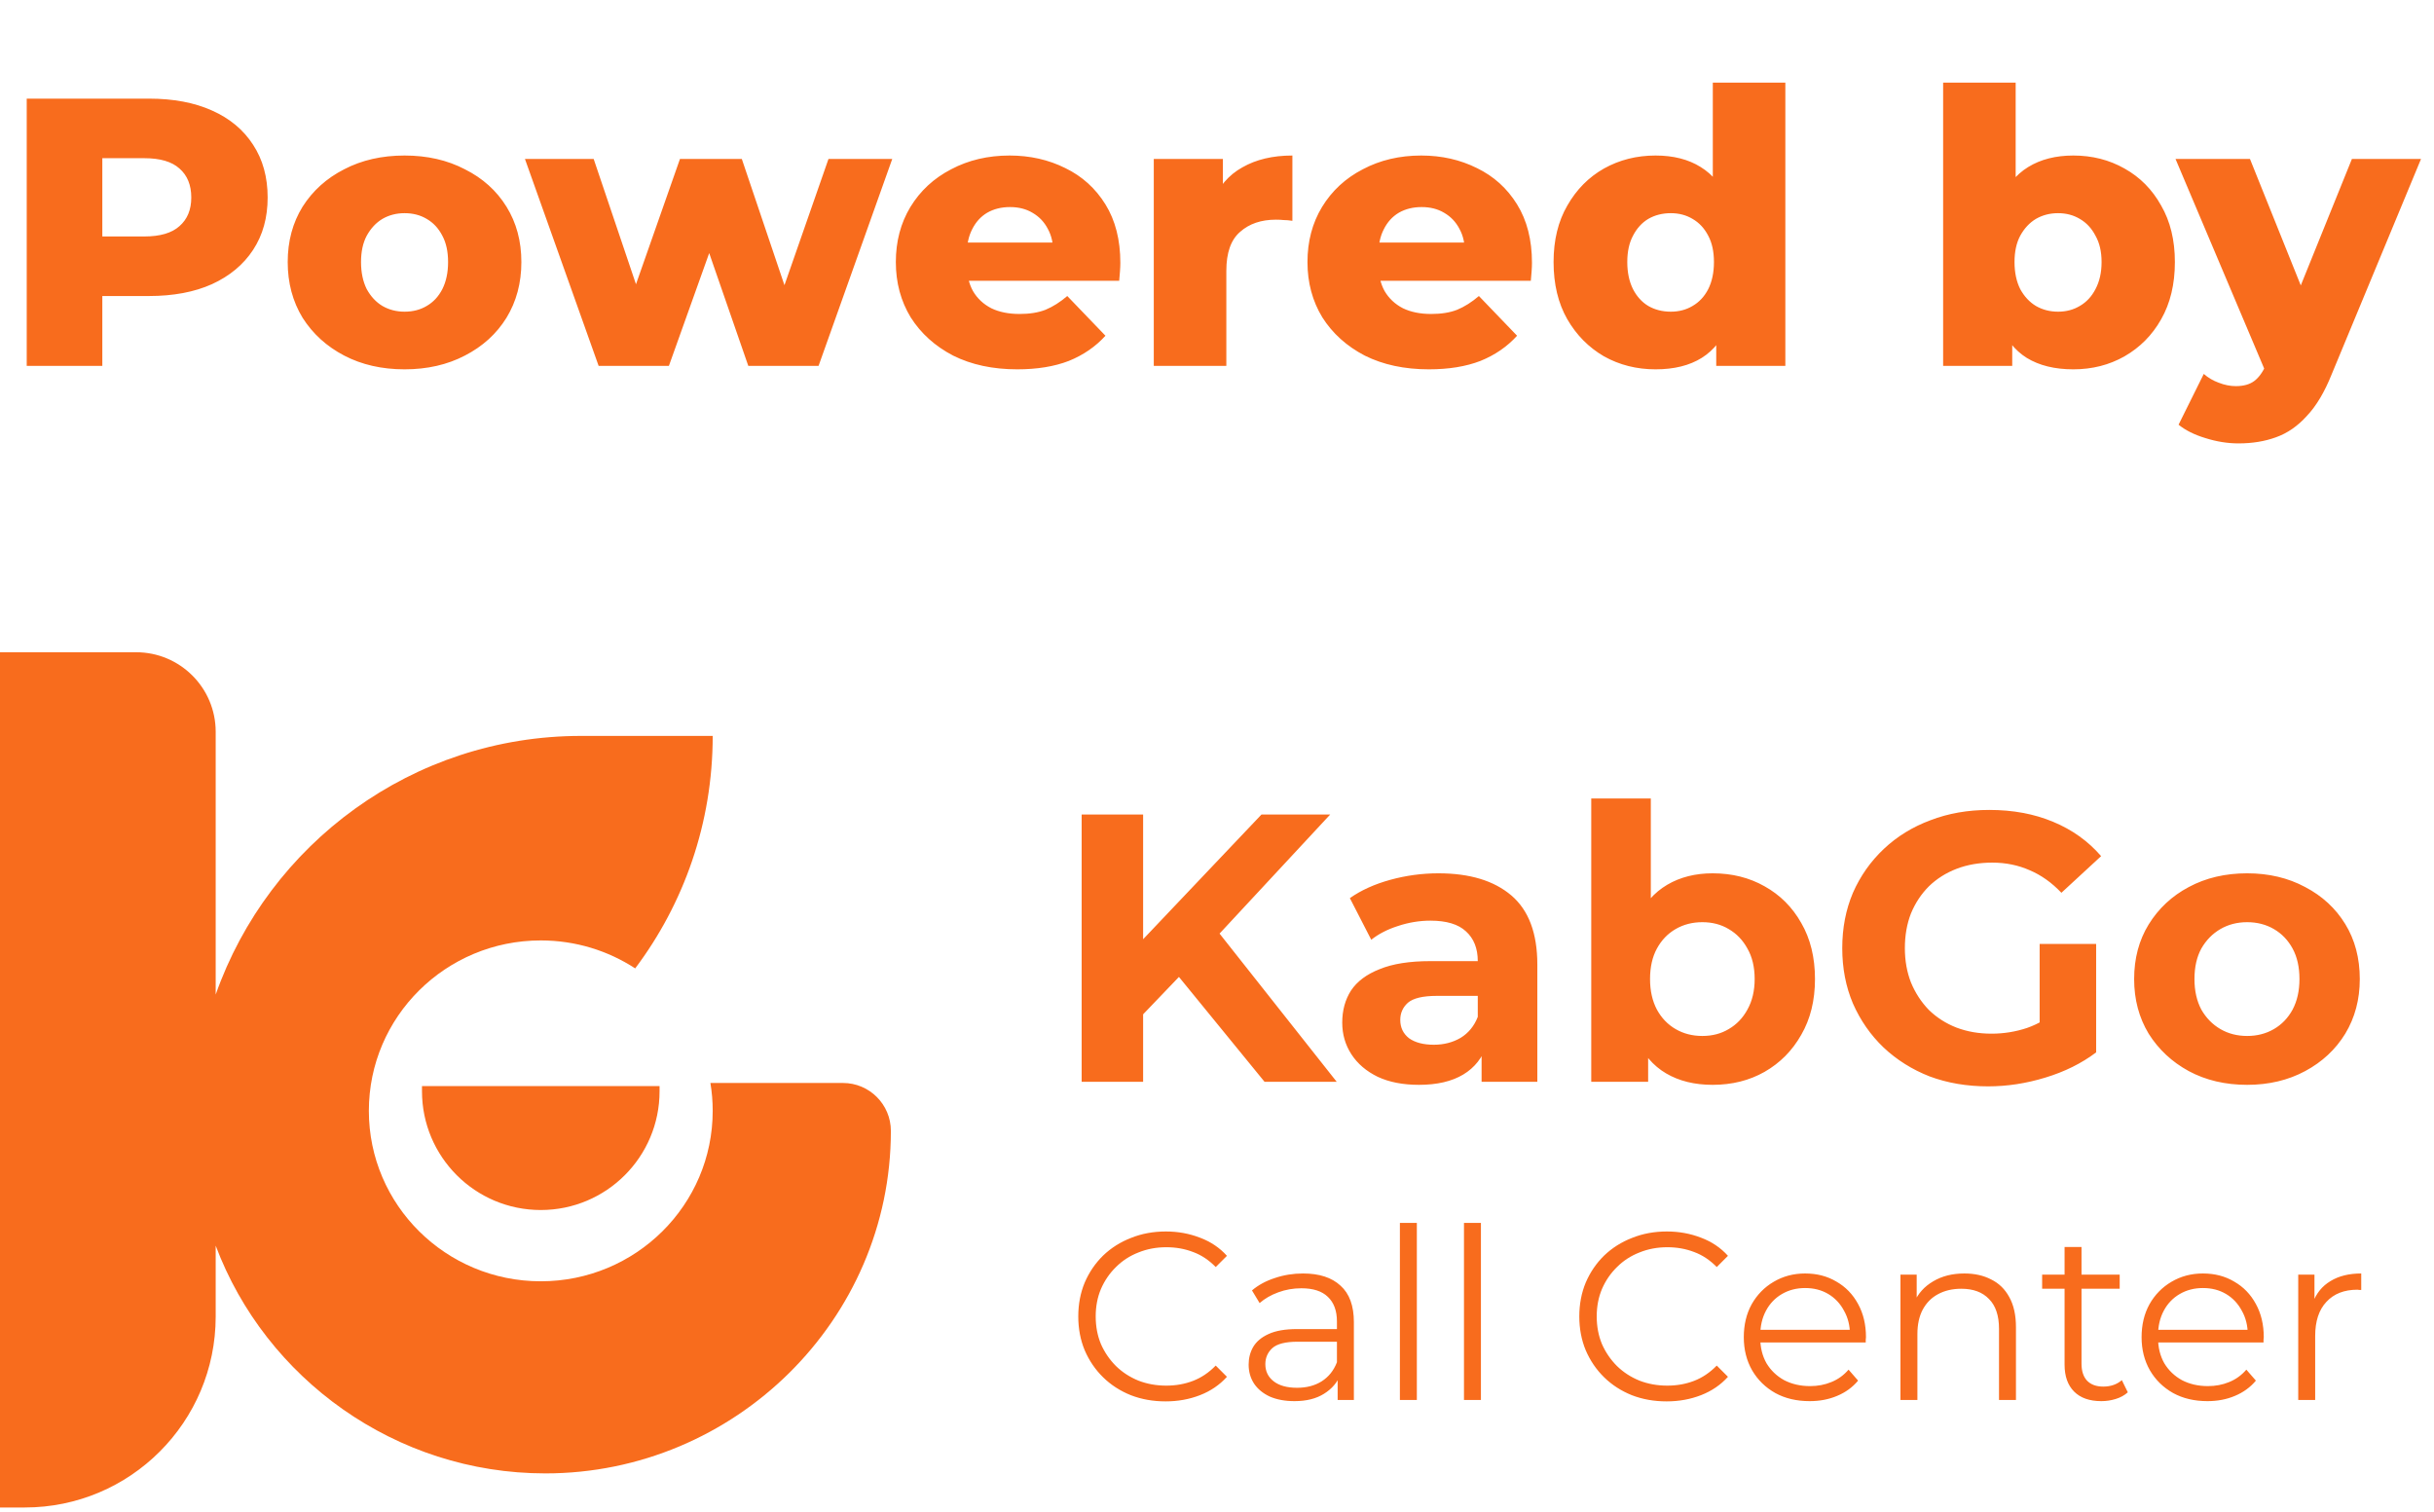
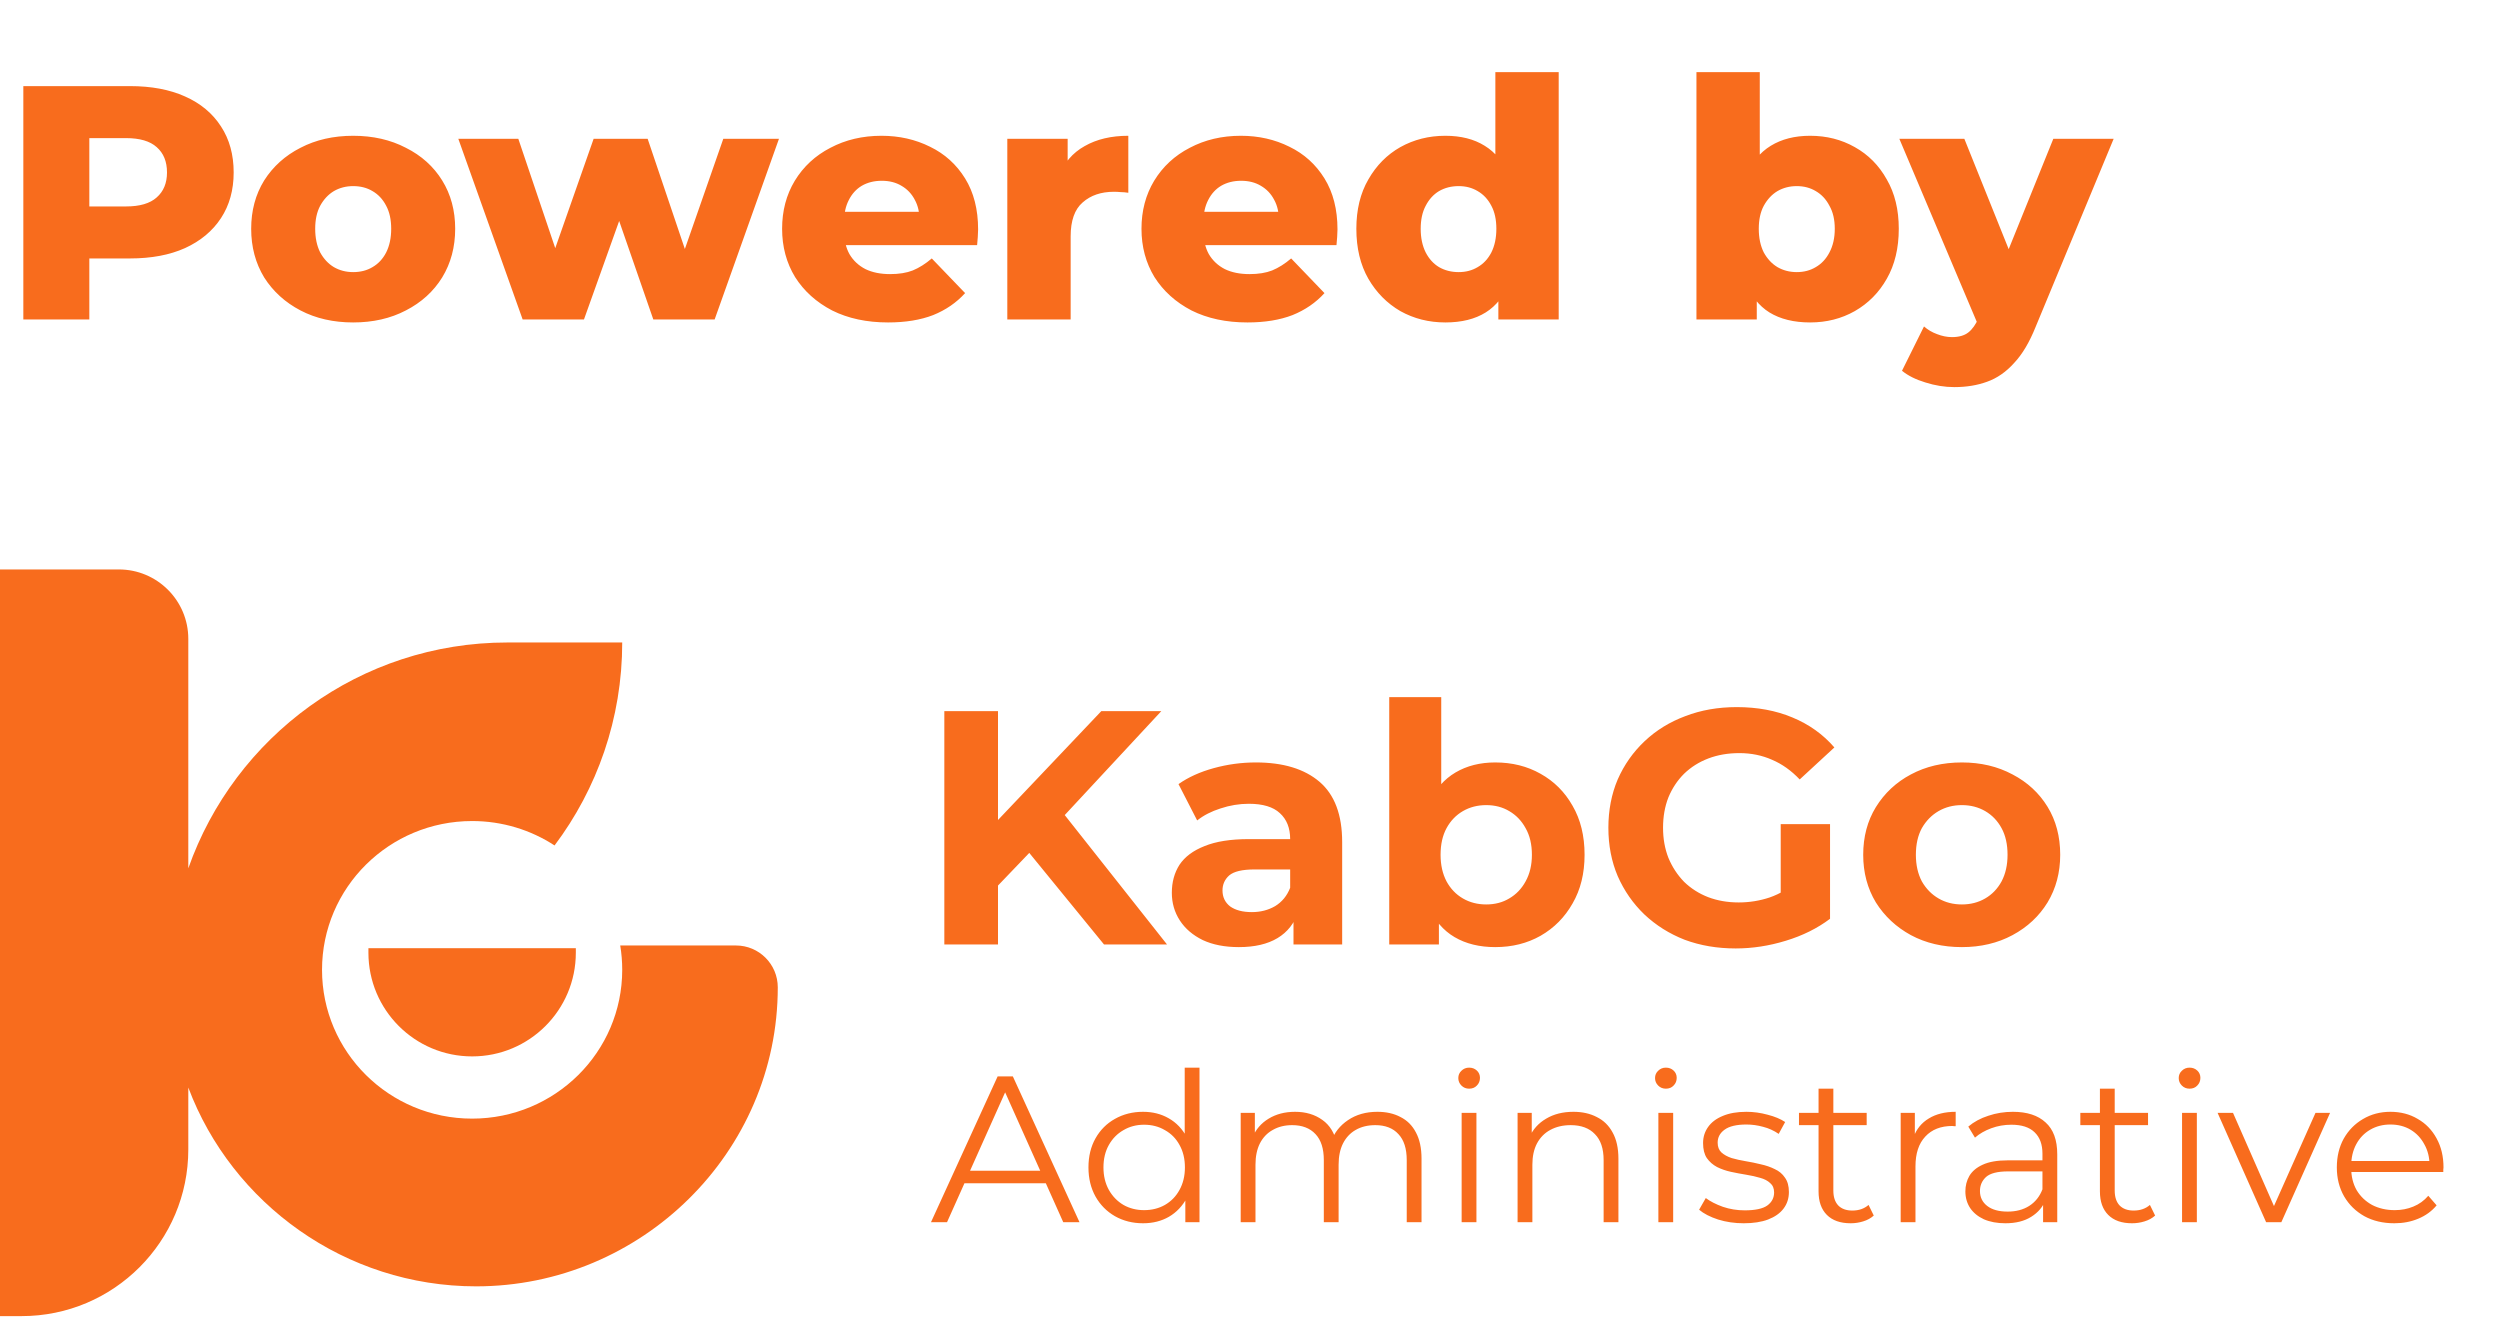
- <svg xmlns="http://www.w3.org/2000/svg" width="153" height="95" viewBox="0 0 153 95" fill="none">
-   <path d="M73.27 88.09C72.48 88.09 71.75 87.96 71.08 87.7C70.41 87.43 69.83 87.055 69.34 86.575C68.85 86.095 68.465 85.53 68.185 84.88C67.915 84.23 67.78 83.52 67.78 82.75C67.78 81.98 67.915 81.27 68.185 80.62C68.465 79.97 68.85 79.405 69.34 78.925C69.84 78.445 70.425 78.075 71.095 77.815C71.765 77.545 72.495 77.41 73.285 77.41C74.045 77.41 74.76 77.54 75.43 77.8C76.1 78.05 76.665 78.43 77.125 78.94L76.42 79.645C75.99 79.205 75.515 78.89 74.995 78.7C74.475 78.5 73.915 78.4 73.315 78.4C72.685 78.4 72.1 78.51 71.56 78.73C71.02 78.94 70.55 79.245 70.15 79.645C69.75 80.035 69.435 80.495 69.205 81.025C68.985 81.545 68.875 82.12 68.875 82.75C68.875 83.38 68.985 83.96 69.205 84.49C69.435 85.01 69.75 85.47 70.15 85.87C70.55 86.26 71.02 86.565 71.56 86.785C72.1 86.995 72.685 87.1 73.315 87.1C73.915 87.1 74.475 87 74.995 86.8C75.515 86.6 75.99 86.28 76.42 85.84L77.125 86.545C76.665 87.055 76.1 87.44 75.43 87.7C74.76 87.96 74.04 88.09 73.27 88.09ZM84.084 88V86.26L84.039 85.975V83.065C84.039 82.395 83.849 81.88 83.469 81.52C83.099 81.16 82.544 80.98 81.804 80.98C81.294 80.98 80.809 81.065 80.349 81.235C79.889 81.405 79.499 81.63 79.179 81.91L78.699 81.115C79.099 80.775 79.579 80.515 80.139 80.335C80.699 80.145 81.289 80.05 81.909 80.05C82.929 80.05 83.714 80.305 84.264 80.815C84.824 81.315 85.104 82.08 85.104 83.11V88H84.084ZM81.369 88.075C80.779 88.075 80.264 87.98 79.824 87.79C79.394 87.59 79.064 87.32 78.834 86.98C78.604 86.63 78.489 86.23 78.489 85.78C78.489 85.37 78.584 85 78.774 84.67C78.974 84.33 79.294 84.06 79.734 83.86C80.184 83.65 80.784 83.545 81.534 83.545H84.249V84.34H81.564C80.804 84.34 80.274 84.475 79.974 84.745C79.684 85.015 79.539 85.35 79.539 85.75C79.539 86.2 79.714 86.56 80.064 86.83C80.414 87.1 80.904 87.235 81.534 87.235C82.134 87.235 82.649 87.1 83.079 86.83C83.519 86.55 83.839 86.15 84.039 85.63L84.279 86.365C84.079 86.885 83.729 87.3 83.229 87.61C82.739 87.92 82.119 88.075 81.369 88.075ZM87.997 88V76.87H89.062V88H87.997ZM92.025 88V76.87H93.09V88H92.025ZM104.764 88.09C103.974 88.09 103.244 87.96 102.574 87.7C101.904 87.43 101.324 87.055 100.834 86.575C100.344 86.095 99.959 85.53 99.679 84.88C99.409 84.23 99.274 83.52 99.274 82.75C99.274 81.98 99.409 81.27 99.679 80.62C99.959 79.97 100.344 79.405 100.834 78.925C101.334 78.445 101.919 78.075 102.589 77.815C103.259 77.545 103.989 77.41 104.779 77.41C105.539 77.41 106.254 77.54 106.924 77.8C107.594 78.05 108.159 78.43 108.619 78.94L107.914 79.645C107.484 79.205 107.009 78.89 106.489 78.7C105.969 78.5 105.409 78.4 104.809 78.4C104.179 78.4 103.594 78.51 103.054 78.73C102.514 78.94 102.044 79.245 101.644 79.645C101.244 80.035 100.929 80.495 100.699 81.025C100.479 81.545 100.369 82.12 100.369 82.75C100.369 83.38 100.479 83.96 100.699 84.49C100.929 85.01 101.244 85.47 101.644 85.87C102.044 86.26 102.514 86.565 103.054 86.785C103.594 86.995 104.179 87.1 104.809 87.1C105.409 87.1 105.969 87 106.489 86.8C107.009 86.6 107.484 86.28 107.914 85.84L108.619 86.545C108.159 87.055 107.594 87.44 106.924 87.7C106.254 87.96 105.534 88.09 104.764 88.09ZM113.754 88.075C112.934 88.075 112.214 87.905 111.594 87.565C110.974 87.215 110.489 86.74 110.139 86.14C109.789 85.53 109.614 84.835 109.614 84.055C109.614 83.275 109.779 82.585 110.109 81.985C110.449 81.385 110.909 80.915 111.489 80.575C112.079 80.225 112.739 80.05 113.469 80.05C114.209 80.05 114.864 80.22 115.434 80.56C116.014 80.89 116.469 81.36 116.799 81.97C117.129 82.57 117.294 83.265 117.294 84.055C117.294 84.105 117.289 84.16 117.279 84.22C117.279 84.27 117.279 84.325 117.279 84.385H110.424V83.59H116.709L116.289 83.905C116.289 83.335 116.164 82.83 115.914 82.39C115.674 81.94 115.344 81.59 114.924 81.34C114.504 81.09 114.019 80.965 113.469 80.965C112.929 80.965 112.444 81.09 112.014 81.34C111.584 81.59 111.249 81.94 111.009 82.39C110.769 82.84 110.649 83.355 110.649 83.935V84.1C110.649 84.7 110.779 85.23 111.039 85.69C111.309 86.14 111.679 86.495 112.149 86.755C112.629 87.005 113.174 87.13 113.784 87.13C114.264 87.13 114.709 87.045 115.119 86.875C115.539 86.705 115.899 86.445 116.199 86.095L116.799 86.785C116.449 87.205 116.009 87.525 115.479 87.745C114.959 87.965 114.384 88.075 113.754 88.075ZM123.482 80.05C124.122 80.05 124.682 80.175 125.162 80.425C125.652 80.665 126.032 81.035 126.302 81.535C126.582 82.035 126.722 82.665 126.722 83.425V88H125.657V83.53C125.657 82.7 125.447 82.075 125.027 81.655C124.617 81.225 124.037 81.01 123.287 81.01C122.727 81.01 122.237 81.125 121.817 81.355C121.407 81.575 121.087 81.9 120.857 82.33C120.637 82.75 120.527 83.26 120.527 83.86V88H119.462V80.125H120.482V82.285L120.317 81.88C120.567 81.31 120.967 80.865 121.517 80.545C122.067 80.215 122.722 80.05 123.482 80.05ZM132.088 88.075C131.348 88.075 130.778 87.875 130.378 87.475C129.978 87.075 129.778 86.51 129.778 85.78V78.385H130.843V85.72C130.843 86.18 130.958 86.535 131.188 86.785C131.428 87.035 131.768 87.16 132.208 87.16C132.678 87.16 133.068 87.025 133.378 86.755L133.753 87.52C133.543 87.71 133.288 87.85 132.988 87.94C132.698 88.03 132.398 88.075 132.088 88.075ZM128.368 81.01V80.125H133.243V81.01H128.368ZM138.759 88.075C137.939 88.075 137.219 87.905 136.599 87.565C135.979 87.215 135.494 86.74 135.144 86.14C134.794 85.53 134.619 84.835 134.619 84.055C134.619 83.275 134.784 82.585 135.114 81.985C135.454 81.385 135.914 80.915 136.494 80.575C137.084 80.225 137.744 80.05 138.474 80.05C139.214 80.05 139.869 80.22 140.439 80.56C141.019 80.89 141.474 81.36 141.804 81.97C142.134 82.57 142.299 83.265 142.299 84.055C142.299 84.105 142.294 84.16 142.284 84.22C142.284 84.27 142.284 84.325 142.284 84.385H135.429V83.59H141.714L141.294 83.905C141.294 83.335 141.169 82.83 140.919 82.39C140.679 81.94 140.349 81.59 139.929 81.34C139.509 81.09 139.024 80.965 138.474 80.965C137.934 80.965 137.449 81.09 137.019 81.34C136.589 81.59 136.254 81.94 136.014 82.39C135.774 82.84 135.654 83.355 135.654 83.935V84.1C135.654 84.7 135.784 85.23 136.044 85.69C136.314 86.14 136.684 86.495 137.154 86.755C137.634 87.005 138.179 87.13 138.789 87.13C139.269 87.13 139.714 87.045 140.124 86.875C140.544 86.705 140.904 86.445 141.204 86.095L141.804 86.785C141.454 87.205 141.014 87.525 140.484 87.745C139.964 87.965 139.389 88.075 138.759 88.075ZM144.466 88V80.125H145.486V82.27L145.381 81.895C145.601 81.295 145.971 80.84 146.491 80.53C147.011 80.21 147.656 80.05 148.426 80.05V81.085C148.386 81.085 148.346 81.085 148.306 81.085C148.266 81.075 148.226 81.07 148.186 81.07C147.356 81.07 146.706 81.325 146.236 81.835C145.766 82.335 145.531 83.05 145.531 83.98V88H144.466Z" fill="#F86C1D" />
+ <svg xmlns="http://www.w3.org/2000/svg" width="180" height="95" viewBox="0 0 180 95" fill="none">
+   <path d="M67.03 88L71.83 77.5H72.925L77.725 88H76.555L72.145 78.145H72.595L68.185 88H67.03ZM68.92 85.195L69.25 84.295H75.355L75.685 85.195H68.92ZM82.299 88.075C81.549 88.075 80.874 87.905 80.274 87.565C79.684 87.225 79.219 86.755 78.879 86.155C78.539 85.545 78.369 84.845 78.369 84.055C78.369 83.255 78.539 82.555 78.879 81.955C79.219 81.355 79.684 80.89 80.274 80.56C80.874 80.22 81.549 80.05 82.299 80.05C82.989 80.05 83.604 80.205 84.144 80.515C84.694 80.825 85.129 81.28 85.449 81.88C85.779 82.47 85.944 83.195 85.944 84.055C85.944 84.905 85.784 85.63 85.464 86.23C85.144 86.83 84.709 87.29 84.159 87.61C83.619 87.92 82.999 88.075 82.299 88.075ZM82.374 87.13C82.934 87.13 83.434 87.005 83.874 86.755C84.324 86.495 84.674 86.135 84.924 85.675C85.184 85.205 85.314 84.665 85.314 84.055C85.314 83.435 85.184 82.895 84.924 82.435C84.674 81.975 84.324 81.62 83.874 81.37C83.434 81.11 82.934 80.98 82.374 80.98C81.824 80.98 81.329 81.11 80.889 81.37C80.449 81.62 80.099 81.975 79.839 82.435C79.579 82.895 79.449 83.435 79.449 84.055C79.449 84.665 79.579 85.205 79.839 85.675C80.099 86.135 80.449 86.495 80.889 86.755C81.329 87.005 81.824 87.13 82.374 87.13ZM85.344 88V85.63L85.449 84.04L85.299 82.45V76.87H86.364V88H85.344ZM99.17 80.05C99.81 80.05 100.365 80.175 100.835 80.425C101.315 80.665 101.685 81.035 101.945 81.535C102.215 82.035 102.35 82.665 102.35 83.425V88H101.285V83.53C101.285 82.7 101.085 82.075 100.685 81.655C100.295 81.225 99.74 81.01 99.02 81.01C98.48 81.01 98.01 81.125 97.61 81.355C97.22 81.575 96.915 81.9 96.695 82.33C96.485 82.75 96.38 83.26 96.38 83.86V88H95.315V83.53C95.315 82.7 95.115 82.075 94.715 81.655C94.315 81.225 93.755 81.01 93.035 81.01C92.505 81.01 92.04 81.125 91.64 81.355C91.24 81.575 90.93 81.9 90.71 82.33C90.5 82.75 90.395 83.26 90.395 83.86V88H89.33V80.125H90.35V82.255L90.185 81.88C90.425 81.31 90.81 80.865 91.34 80.545C91.88 80.215 92.515 80.05 93.245 80.05C94.015 80.05 94.67 80.245 95.21 80.635C95.75 81.015 96.1 81.59 96.26 82.36L95.84 82.195C96.07 81.555 96.475 81.04 97.055 80.65C97.645 80.25 98.35 80.05 99.17 80.05ZM105.238 88V80.125H106.303V88H105.238ZM105.778 78.385C105.558 78.385 105.373 78.31 105.223 78.16C105.073 78.01 104.998 77.83 104.998 77.62C104.998 77.41 105.073 77.235 105.223 77.095C105.373 76.945 105.558 76.87 105.778 76.87C105.998 76.87 106.183 76.94 106.333 77.08C106.483 77.22 106.558 77.395 106.558 77.605C106.558 77.825 106.483 78.01 106.333 78.16C106.193 78.31 106.008 78.385 105.778 78.385ZM113.286 80.05C113.926 80.05 114.486 80.175 114.966 80.425C115.456 80.665 115.836 81.035 116.106 81.535C116.386 82.035 116.526 82.665 116.526 83.425V88H115.461V83.53C115.461 82.7 115.251 82.075 114.831 81.655C114.421 81.225 113.841 81.01 113.091 81.01C112.531 81.01 112.041 81.125 111.621 81.355C111.211 81.575 110.891 81.9 110.661 82.33C110.441 82.75 110.331 83.26 110.331 83.86V88H109.266V80.125H110.286V82.285L110.121 81.88C110.371 81.31 110.771 80.865 111.321 80.545C111.871 80.215 112.526 80.05 113.286 80.05ZM119.403 88V80.125H120.468V88H119.403ZM119.943 78.385C119.723 78.385 119.538 78.31 119.388 78.16C119.238 78.01 119.163 77.83 119.163 77.62C119.163 77.41 119.238 77.235 119.388 77.095C119.538 76.945 119.723 76.87 119.943 76.87C120.163 76.87 120.348 76.94 120.498 77.08C120.648 77.22 120.723 77.395 120.723 77.605C120.723 77.825 120.648 78.01 120.498 78.16C120.358 78.31 120.173 78.385 119.943 78.385ZM125.546 88.075C124.896 88.075 124.281 87.985 123.701 87.805C123.121 87.615 122.666 87.38 122.336 87.1L122.816 86.26C123.136 86.5 123.546 86.71 124.046 86.89C124.546 87.06 125.071 87.145 125.621 87.145C126.371 87.145 126.911 87.03 127.241 86.8C127.571 86.56 127.736 86.245 127.736 85.855C127.736 85.565 127.641 85.34 127.451 85.18C127.271 85.01 127.031 84.885 126.731 84.805C126.431 84.715 126.096 84.64 125.726 84.58C125.356 84.52 124.986 84.45 124.616 84.37C124.256 84.29 123.926 84.175 123.626 84.025C123.326 83.865 123.081 83.65 122.891 83.38C122.711 83.11 122.621 82.75 122.621 82.3C122.621 81.87 122.741 81.485 122.981 81.145C123.221 80.805 123.571 80.54 124.031 80.35C124.501 80.15 125.071 80.05 125.741 80.05C126.251 80.05 126.761 80.12 127.271 80.26C127.781 80.39 128.201 80.565 128.531 80.785L128.066 81.64C127.716 81.4 127.341 81.23 126.941 81.13C126.541 81.02 126.141 80.965 125.741 80.965C125.031 80.965 124.506 81.09 124.166 81.34C123.836 81.58 123.671 81.89 123.671 82.27C123.671 82.57 123.761 82.805 123.941 82.975C124.131 83.145 124.376 83.28 124.676 83.38C124.986 83.47 125.321 83.545 125.681 83.605C126.051 83.665 126.416 83.74 126.776 83.83C127.146 83.91 127.481 84.025 127.781 84.175C128.091 84.315 128.336 84.52 128.516 84.79C128.706 85.05 128.801 85.395 128.801 85.825C128.801 86.285 128.671 86.685 128.411 87.025C128.161 87.355 127.791 87.615 127.301 87.805C126.821 87.985 126.236 88.075 125.546 88.075ZM133.246 88.075C132.506 88.075 131.936 87.875 131.536 87.475C131.136 87.075 130.936 86.51 130.936 85.78V78.385H132.001V85.72C132.001 86.18 132.116 86.535 132.346 86.785C132.586 87.035 132.926 87.16 133.366 87.16C133.836 87.16 134.226 87.025 134.536 86.755L134.911 87.52C134.701 87.71 134.446 87.85 134.146 87.94C133.856 88.03 133.556 88.075 133.246 88.075ZM129.526 81.01V80.125H134.401V81.01H129.526ZM136.849 88V80.125H137.869V82.27L137.764 81.895C137.984 81.295 138.354 80.84 138.874 80.53C139.394 80.21 140.039 80.05 140.809 80.05V81.085C140.769 81.085 140.729 81.085 140.689 81.085C140.649 81.075 140.609 81.07 140.569 81.07C139.739 81.07 139.089 81.325 138.619 81.835C138.149 82.335 137.914 83.05 137.914 83.98V88H136.849ZM147.102 88V86.26L147.057 85.975V83.065C147.057 82.395 146.867 81.88 146.487 81.52C146.117 81.16 145.562 80.98 144.822 80.98C144.312 80.98 143.827 81.065 143.367 81.235C142.907 81.405 142.517 81.63 142.197 81.91L141.717 81.115C142.117 80.775 142.597 80.515 143.157 80.335C143.717 80.145 144.307 80.05 144.927 80.05C145.947 80.05 146.732 80.305 147.282 80.815C147.842 81.315 148.122 82.08 148.122 83.11V88H147.102ZM144.387 88.075C143.797 88.075 143.282 87.98 142.842 87.79C142.412 87.59 142.082 87.32 141.852 86.98C141.622 86.63 141.507 86.23 141.507 85.78C141.507 85.37 141.602 85 141.792 84.67C141.992 84.33 142.312 84.06 142.752 83.86C143.202 83.65 143.802 83.545 144.552 83.545H147.267V84.34H144.582C143.822 84.34 143.292 84.475 142.992 84.745C142.702 85.015 142.557 85.35 142.557 85.75C142.557 86.2 142.732 86.56 143.082 86.83C143.432 87.1 143.922 87.235 144.552 87.235C145.152 87.235 145.667 87.1 146.097 86.83C146.537 86.55 146.857 86.15 147.057 85.63L147.297 86.365C147.097 86.885 146.747 87.3 146.247 87.61C145.757 87.92 145.137 88.075 144.387 88.075ZM153.504 88.075C152.764 88.075 152.194 87.875 151.794 87.475C151.394 87.075 151.194 86.51 151.194 85.78V78.385H152.259V85.72C152.259 86.18 152.374 86.535 152.604 86.785C152.844 87.035 153.184 87.16 153.624 87.16C154.094 87.16 154.484 87.025 154.794 86.755L155.169 87.52C154.959 87.71 154.704 87.85 154.404 87.94C154.114 88.03 153.814 88.075 153.504 88.075ZM149.784 81.01V80.125H154.659V81.01H149.784ZM157.108 88V80.125H158.173V88H157.108ZM157.648 78.385C157.428 78.385 157.243 78.31 157.093 78.16C156.943 78.01 156.868 77.83 156.868 77.62C156.868 77.41 156.943 77.235 157.093 77.095C157.243 76.945 157.428 76.87 157.648 76.87C157.868 76.87 158.053 76.94 158.203 77.08C158.353 77.22 158.428 77.395 158.428 77.605C158.428 77.825 158.353 78.01 158.203 78.16C158.063 78.31 157.878 78.385 157.648 78.385ZM163.161 88L159.666 80.125H160.776L163.986 87.43H163.461L166.716 80.125H167.766L164.256 88H163.161ZM172.392 88.075C171.572 88.075 170.852 87.905 170.232 87.565C169.612 87.215 169.127 86.74 168.777 86.14C168.427 85.53 168.252 84.835 168.252 84.055C168.252 83.275 168.417 82.585 168.747 81.985C169.087 81.385 169.547 80.915 170.127 80.575C170.717 80.225 171.377 80.05 172.107 80.05C172.847 80.05 173.502 80.22 174.072 80.56C174.652 80.89 175.107 81.36 175.437 81.97C175.767 82.57 175.932 83.265 175.932 84.055C175.932 84.105 175.927 84.16 175.917 84.22C175.917 84.27 175.917 84.325 175.917 84.385H169.062V83.59H175.347L174.927 83.905C174.927 83.335 174.802 82.83 174.552 82.39C174.312 81.94 173.982 81.59 173.562 81.34C173.142 81.09 172.657 80.965 172.107 80.965C171.567 80.965 171.082 81.09 170.652 81.34C170.222 81.59 169.887 81.94 169.647 82.39C169.407 82.84 169.287 83.355 169.287 83.935V84.1C169.287 84.7 169.417 85.23 169.677 85.69C169.947 86.14 170.317 86.495 170.787 86.755C171.267 87.005 171.812 87.13 172.422 87.13C172.902 87.13 173.347 87.045 173.757 86.875C174.177 86.705 174.537 86.445 174.837 86.095L175.437 86.785C175.087 87.205 174.647 87.525 174.117 87.745C173.597 87.965 173.022 88.075 172.392 88.075Z" fill="#F86C1D" />
  <path fill-rule="evenodd" clip-rule="evenodd" d="M0 41H8.558C11.319 41 13.558 43.239 13.558 46V62.519C16.892 53.048 25.919 46.259 36.53 46.259H44.8C44.8 51.743 42.987 56.803 39.928 60.873C38.224 59.762 36.185 59.115 33.993 59.115C28.024 59.115 23.186 63.911 23.186 69.828C23.186 75.745 28.024 80.541 33.993 80.541C39.962 80.541 44.8 75.745 44.8 69.828C44.8 69.231 44.751 68.645 44.656 68.075H52.986C54.651 68.075 56 69.424 56 71.089C56 82.979 46.173 92.617 34.283 92.617C24.853 92.617 16.697 86.659 13.558 78.302V82.76C13.558 89.387 8.185 94.76 1.558 94.76H0V41ZM41.46 68.27V68.594C41.46 72.718 38.117 76.061 33.993 76.061C29.869 76.061 26.526 72.718 26.526 68.594V68.27H41.46Z" fill="#F86C1D" />
  <path d="M71.472 64.16L71.256 59.672L79.296 51.2H83.616L76.368 59L74.208 61.304L71.472 64.16ZM67.992 68V51.2H71.856V68H67.992ZM79.488 68L73.512 60.68L76.056 57.92L84.024 68H79.488ZM93.132 68V65.48L92.892 64.928V60.416C92.892 59.616 92.644 58.992 92.148 58.544C91.668 58.096 90.924 57.872 89.916 57.872C89.228 57.872 88.548 57.984 87.876 58.208C87.22 58.416 86.66 58.704 86.196 59.072L84.852 56.456C85.556 55.96 86.404 55.576 87.396 55.304C88.388 55.032 89.396 54.896 90.42 54.896C92.388 54.896 93.916 55.36 95.004 56.288C96.092 57.216 96.636 58.664 96.636 60.632V68H93.132ZM89.196 68.192C88.188 68.192 87.324 68.024 86.604 67.688C85.884 67.336 85.332 66.864 84.948 66.272C84.564 65.68 84.372 65.016 84.372 64.28C84.372 63.512 84.556 62.84 84.924 62.264C85.308 61.688 85.908 61.24 86.724 60.92C87.54 60.584 88.604 60.416 89.916 60.416H93.348V62.6H90.324C89.444 62.6 88.836 62.744 88.5 63.032C88.18 63.32 88.02 63.68 88.02 64.112C88.02 64.592 88.204 64.976 88.572 65.264C88.956 65.536 89.476 65.672 90.132 65.672C90.756 65.672 91.316 65.528 91.812 65.24C92.308 64.936 92.668 64.496 92.892 63.92L93.468 65.648C93.196 66.48 92.7 67.112 91.98 67.544C91.26 67.976 90.332 68.192 89.196 68.192ZM107.657 68.192C106.521 68.192 105.545 67.952 104.729 67.472C103.913 66.992 103.289 66.264 102.857 65.288C102.425 64.296 102.209 63.048 102.209 61.544C102.209 60.024 102.433 58.776 102.881 57.8C103.345 56.824 103.985 56.096 104.801 55.616C105.617 55.136 106.569 54.896 107.657 54.896C108.873 54.896 109.961 55.168 110.921 55.712C111.897 56.256 112.665 57.024 113.225 58.016C113.801 59.008 114.089 60.184 114.089 61.544C114.089 62.888 113.801 64.056 113.225 65.048C112.665 66.04 111.897 66.816 110.921 67.376C109.961 67.92 108.873 68.192 107.657 68.192ZM100.025 68V50.192H103.769V57.704L103.529 61.52L103.601 65.36V68H100.025ZM107.009 65.12C107.633 65.12 108.185 64.976 108.665 64.688C109.161 64.4 109.553 63.992 109.841 63.464C110.145 62.92 110.297 62.28 110.297 61.544C110.297 60.792 110.145 60.152 109.841 59.624C109.553 59.096 109.161 58.688 108.665 58.4C108.185 58.112 107.633 57.968 107.009 57.968C106.385 57.968 105.825 58.112 105.329 58.4C104.833 58.688 104.441 59.096 104.153 59.624C103.865 60.152 103.721 60.792 103.721 61.544C103.721 62.28 103.865 62.92 104.153 63.464C104.441 63.992 104.833 64.4 105.329 64.688C105.825 64.976 106.385 65.12 107.009 65.12ZM124.971 68.288C123.643 68.288 122.419 68.08 121.299 67.664C120.195 67.232 119.227 66.624 118.395 65.84C117.579 65.056 116.939 64.136 116.475 63.08C116.027 62.024 115.803 60.864 115.803 59.6C115.803 58.336 116.027 57.176 116.475 56.12C116.939 55.064 117.587 54.144 118.419 53.36C119.251 52.576 120.227 51.976 121.347 51.56C122.467 51.128 123.699 50.912 125.043 50.912C126.531 50.912 127.867 51.16 129.051 51.656C130.251 52.152 131.259 52.872 132.075 53.816L129.579 56.12C128.971 55.48 128.307 55.008 127.587 54.704C126.867 54.384 126.083 54.224 125.235 54.224C124.419 54.224 123.675 54.352 123.003 54.608C122.331 54.864 121.747 55.232 121.251 55.712C120.771 56.192 120.395 56.76 120.123 57.416C119.867 58.072 119.739 58.8 119.739 59.6C119.739 60.384 119.867 61.104 120.123 61.76C120.395 62.416 120.771 62.992 121.251 63.488C121.747 63.968 122.323 64.336 122.979 64.592C123.651 64.848 124.387 64.976 125.187 64.976C125.955 64.976 126.699 64.856 127.419 64.616C128.155 64.36 128.867 63.936 129.555 63.344L131.763 66.152C130.851 66.84 129.787 67.368 128.571 67.736C127.371 68.104 126.171 68.288 124.971 68.288ZM128.211 65.648V59.336H131.763V66.152L128.211 65.648ZM141.255 68.192C139.879 68.192 138.655 67.904 137.583 67.328C136.527 66.752 135.687 65.968 135.063 64.976C134.455 63.968 134.151 62.824 134.151 61.544C134.151 60.248 134.455 59.104 135.063 58.112C135.687 57.104 136.527 56.32 137.583 55.76C138.655 55.184 139.879 54.896 141.255 54.896C142.615 54.896 143.831 55.184 144.903 55.76C145.975 56.32 146.815 57.096 147.423 58.088C148.031 59.08 148.335 60.232 148.335 61.544C148.335 62.824 148.031 63.968 147.423 64.976C146.815 65.968 145.975 66.752 144.903 67.328C143.831 67.904 142.615 68.192 141.255 68.192ZM141.255 65.12C141.879 65.12 142.439 64.976 142.935 64.688C143.431 64.4 143.823 63.992 144.111 63.464C144.399 62.92 144.543 62.28 144.543 61.544C144.543 60.792 144.399 60.152 144.111 59.624C143.823 59.096 143.431 58.688 142.935 58.4C142.439 58.112 141.879 57.968 141.255 57.968C140.631 57.968 140.071 58.112 139.575 58.4C139.079 58.688 138.679 59.096 138.375 59.624C138.087 60.152 137.943 60.792 137.943 61.544C137.943 62.28 138.087 62.92 138.375 63.464C138.679 63.992 139.079 64.4 139.575 64.688C140.071 64.976 140.631 65.12 141.255 65.12Z" fill="#F86C1D" />
  <path d="M1.68 23V6.2H9.36C10.896 6.2 12.216 6.448 13.32 6.944C14.44 7.44 15.304 8.16 15.912 9.104C16.52 10.032 16.824 11.136 16.824 12.416C16.824 13.68 16.52 14.776 15.912 15.704C15.304 16.632 14.44 17.352 13.32 17.864C12.216 18.36 10.896 18.608 9.36 18.608H4.32L6.432 16.544V23H1.68ZM6.432 17.048L4.32 14.864H9.072C10.064 14.864 10.8 14.648 11.28 14.216C11.776 13.784 12.024 13.184 12.024 12.416C12.024 11.632 11.776 11.024 11.28 10.592C10.8 10.16 10.064 9.944 9.072 9.944H4.32L6.432 7.76V17.048ZM25.43 23.216C24.006 23.216 22.741 22.928 21.637 22.352C20.534 21.776 19.662 20.984 19.021 19.976C18.398 18.952 18.085 17.784 18.085 16.472C18.085 15.16 18.398 14 19.021 12.992C19.662 11.984 20.534 11.2 21.637 10.64C22.741 10.064 24.006 9.776 25.43 9.776C26.854 9.776 28.117 10.064 29.221 10.64C30.341 11.2 31.213 11.984 31.837 12.992C32.462 14 32.773 15.16 32.773 16.472C32.773 17.784 32.462 18.952 31.837 19.976C31.213 20.984 30.341 21.776 29.221 22.352C28.117 22.928 26.854 23.216 25.43 23.216ZM25.43 19.592C25.957 19.592 26.422 19.472 26.822 19.232C27.238 18.992 27.566 18.64 27.805 18.176C28.046 17.696 28.166 17.128 28.166 16.472C28.166 15.816 28.046 15.264 27.805 14.816C27.566 14.352 27.238 14 26.822 13.76C26.422 13.52 25.957 13.4 25.43 13.4C24.918 13.4 24.453 13.52 24.038 13.76C23.637 14 23.309 14.352 23.053 14.816C22.814 15.264 22.694 15.816 22.694 16.472C22.694 17.128 22.814 17.696 23.053 18.176C23.309 18.64 23.637 18.992 24.038 19.232C24.453 19.472 24.918 19.592 25.43 19.592ZM37.63 23L32.998 9.992H37.318L40.99 20.864H38.926L42.742 9.992H46.63L50.302 20.864H48.286L52.078 9.992H56.086L51.454 23H47.038L43.918 14H45.262L42.046 23H37.63ZM63.944 23.216C62.408 23.216 61.064 22.928 59.912 22.352C58.776 21.76 57.888 20.96 57.248 19.952C56.624 18.928 56.312 17.768 56.312 16.472C56.312 15.176 56.616 14.024 57.224 13.016C57.848 11.992 58.704 11.2 59.792 10.64C60.88 10.064 62.104 9.776 63.464 9.776C64.744 9.776 65.912 10.04 66.968 10.568C68.024 11.08 68.864 11.84 69.488 12.848C70.112 13.856 70.424 15.08 70.424 16.52C70.424 16.68 70.416 16.864 70.4 17.072C70.384 17.28 70.368 17.472 70.352 17.648H60.056V15.248H67.928L66.2 15.92C66.216 15.328 66.104 14.816 65.864 14.384C65.64 13.952 65.32 13.616 64.904 13.376C64.504 13.136 64.032 13.016 63.488 13.016C62.944 13.016 62.464 13.136 62.048 13.376C61.648 13.616 61.336 13.96 61.112 14.408C60.888 14.84 60.776 15.352 60.776 15.944V16.64C60.776 17.28 60.904 17.832 61.16 18.296C61.432 18.76 61.816 19.12 62.312 19.376C62.808 19.616 63.4 19.736 64.088 19.736C64.728 19.736 65.272 19.648 65.72 19.472C66.184 19.28 66.64 18.992 67.088 18.608L69.488 21.104C68.864 21.792 68.096 22.32 67.184 22.688C66.272 23.04 65.192 23.216 63.944 23.216ZM72.526 23V9.992H76.871V13.784L76.222 12.704C76.606 11.728 77.231 11 78.094 10.52C78.959 10.024 80.007 9.776 81.239 9.776V13.88C81.031 13.848 80.847 13.832 80.686 13.832C80.543 13.816 80.382 13.808 80.207 13.808C79.278 13.808 78.526 14.064 77.951 14.576C77.374 15.072 77.087 15.888 77.087 17.024V23H72.526ZM89.819 23.216C88.283 23.216 86.939 22.928 85.787 22.352C84.651 21.76 83.763 20.96 83.123 19.952C82.499 18.928 82.187 17.768 82.187 16.472C82.187 15.176 82.491 14.024 83.099 13.016C83.723 11.992 84.579 11.2 85.667 10.64C86.755 10.064 87.979 9.776 89.339 9.776C90.619 9.776 91.787 10.04 92.843 10.568C93.899 11.08 94.739 11.84 95.363 12.848C95.987 13.856 96.299 15.08 96.299 16.52C96.299 16.68 96.291 16.864 96.275 17.072C96.259 17.28 96.243 17.472 96.227 17.648H85.931V15.248H93.803L92.075 15.92C92.091 15.328 91.979 14.816 91.739 14.384C91.515 13.952 91.195 13.616 90.779 13.376C90.379 13.136 89.907 13.016 89.363 13.016C88.819 13.016 88.339 13.136 87.923 13.376C87.523 13.616 87.211 13.96 86.987 14.408C86.763 14.84 86.651 15.352 86.651 15.944V16.64C86.651 17.28 86.779 17.832 87.035 18.296C87.307 18.76 87.691 19.12 88.187 19.376C88.683 19.616 89.275 19.736 89.963 19.736C90.603 19.736 91.147 19.648 91.595 19.472C92.059 19.28 92.515 18.992 92.963 18.608L95.363 21.104C94.739 21.792 93.971 22.32 93.059 22.688C92.147 23.04 91.067 23.216 89.819 23.216ZM104.066 23.216C102.882 23.216 101.802 22.944 100.826 22.4C99.865 21.84 99.097 21.064 98.522 20.072C97.945 19.064 97.657 17.864 97.657 16.472C97.657 15.096 97.945 13.912 98.522 12.92C99.097 11.912 99.865 11.136 100.826 10.592C101.802 10.048 102.882 9.776 104.066 9.776C105.186 9.776 106.13 10.016 106.898 10.496C107.682 10.976 108.274 11.712 108.674 12.704C109.074 13.696 109.273 14.952 109.273 16.472C109.273 18.024 109.082 19.296 108.698 20.288C108.314 21.28 107.738 22.016 106.97 22.496C106.202 22.976 105.234 23.216 104.066 23.216ZM105.026 19.592C105.538 19.592 105.994 19.472 106.394 19.232C106.81 18.992 107.138 18.64 107.378 18.176C107.618 17.696 107.738 17.128 107.738 16.472C107.738 15.816 107.618 15.264 107.378 14.816C107.138 14.352 106.81 14 106.394 13.76C105.994 13.52 105.538 13.4 105.026 13.4C104.498 13.4 104.026 13.52 103.61 13.76C103.21 14 102.89 14.352 102.65 14.816C102.41 15.264 102.29 15.816 102.29 16.472C102.29 17.128 102.41 17.696 102.65 18.176C102.89 18.64 103.21 18.992 103.61 19.232C104.026 19.472 104.498 19.592 105.026 19.592ZM107.882 23V20.768L107.906 16.472L107.666 12.176V5.192H112.226V23H107.882ZM130.328 23.216C129.16 23.216 128.184 22.976 127.4 22.496C126.632 22.016 126.056 21.28 125.672 20.288C125.288 19.296 125.096 18.024 125.096 16.472C125.096 14.952 125.296 13.696 125.696 12.704C126.112 11.712 126.712 10.976 127.496 10.496C128.28 10.016 129.224 9.776 130.328 9.776C131.512 9.776 132.584 10.048 133.544 10.592C134.52 11.136 135.288 11.912 135.848 12.92C136.424 13.912 136.712 15.096 136.712 16.472C136.712 17.864 136.424 19.064 135.848 20.072C135.288 21.064 134.52 21.84 133.544 22.4C132.584 22.944 131.512 23.216 130.328 23.216ZM122.144 23V5.192H126.704V12.176L126.464 16.472L126.488 20.768V23H122.144ZM129.368 19.592C129.88 19.592 130.336 19.472 130.736 19.232C131.152 18.992 131.48 18.64 131.72 18.176C131.976 17.696 132.104 17.128 132.104 16.472C132.104 15.816 131.976 15.264 131.72 14.816C131.48 14.352 131.152 14 130.736 13.76C130.336 13.52 129.88 13.4 129.368 13.4C128.856 13.4 128.392 13.52 127.976 13.76C127.576 14 127.248 14.352 126.992 14.816C126.752 15.264 126.632 15.816 126.632 16.472C126.632 17.128 126.752 17.696 126.992 18.176C127.248 18.64 127.576 18.992 127.976 19.232C128.392 19.472 128.856 19.592 129.368 19.592ZM140.712 27.872C140.024 27.872 139.328 27.76 138.624 27.536C137.936 27.328 137.376 27.048 136.944 26.696L138.528 23.504C138.8 23.744 139.112 23.928 139.464 24.056C139.832 24.2 140.192 24.272 140.544 24.272C141.04 24.272 141.432 24.16 141.72 23.936C142.008 23.712 142.256 23.36 142.464 22.88L143.064 21.368L143.424 20.912L147.84 9.992H152.184L146.568 23.528C146.12 24.648 145.6 25.52 145.008 26.144C144.432 26.784 143.784 27.232 143.064 27.488C142.36 27.744 141.576 27.872 140.712 27.872ZM142.488 23.552L136.752 9.992H141.432L145.656 20.504L142.488 23.552Z" fill="#F86C1D" />
</svg>
